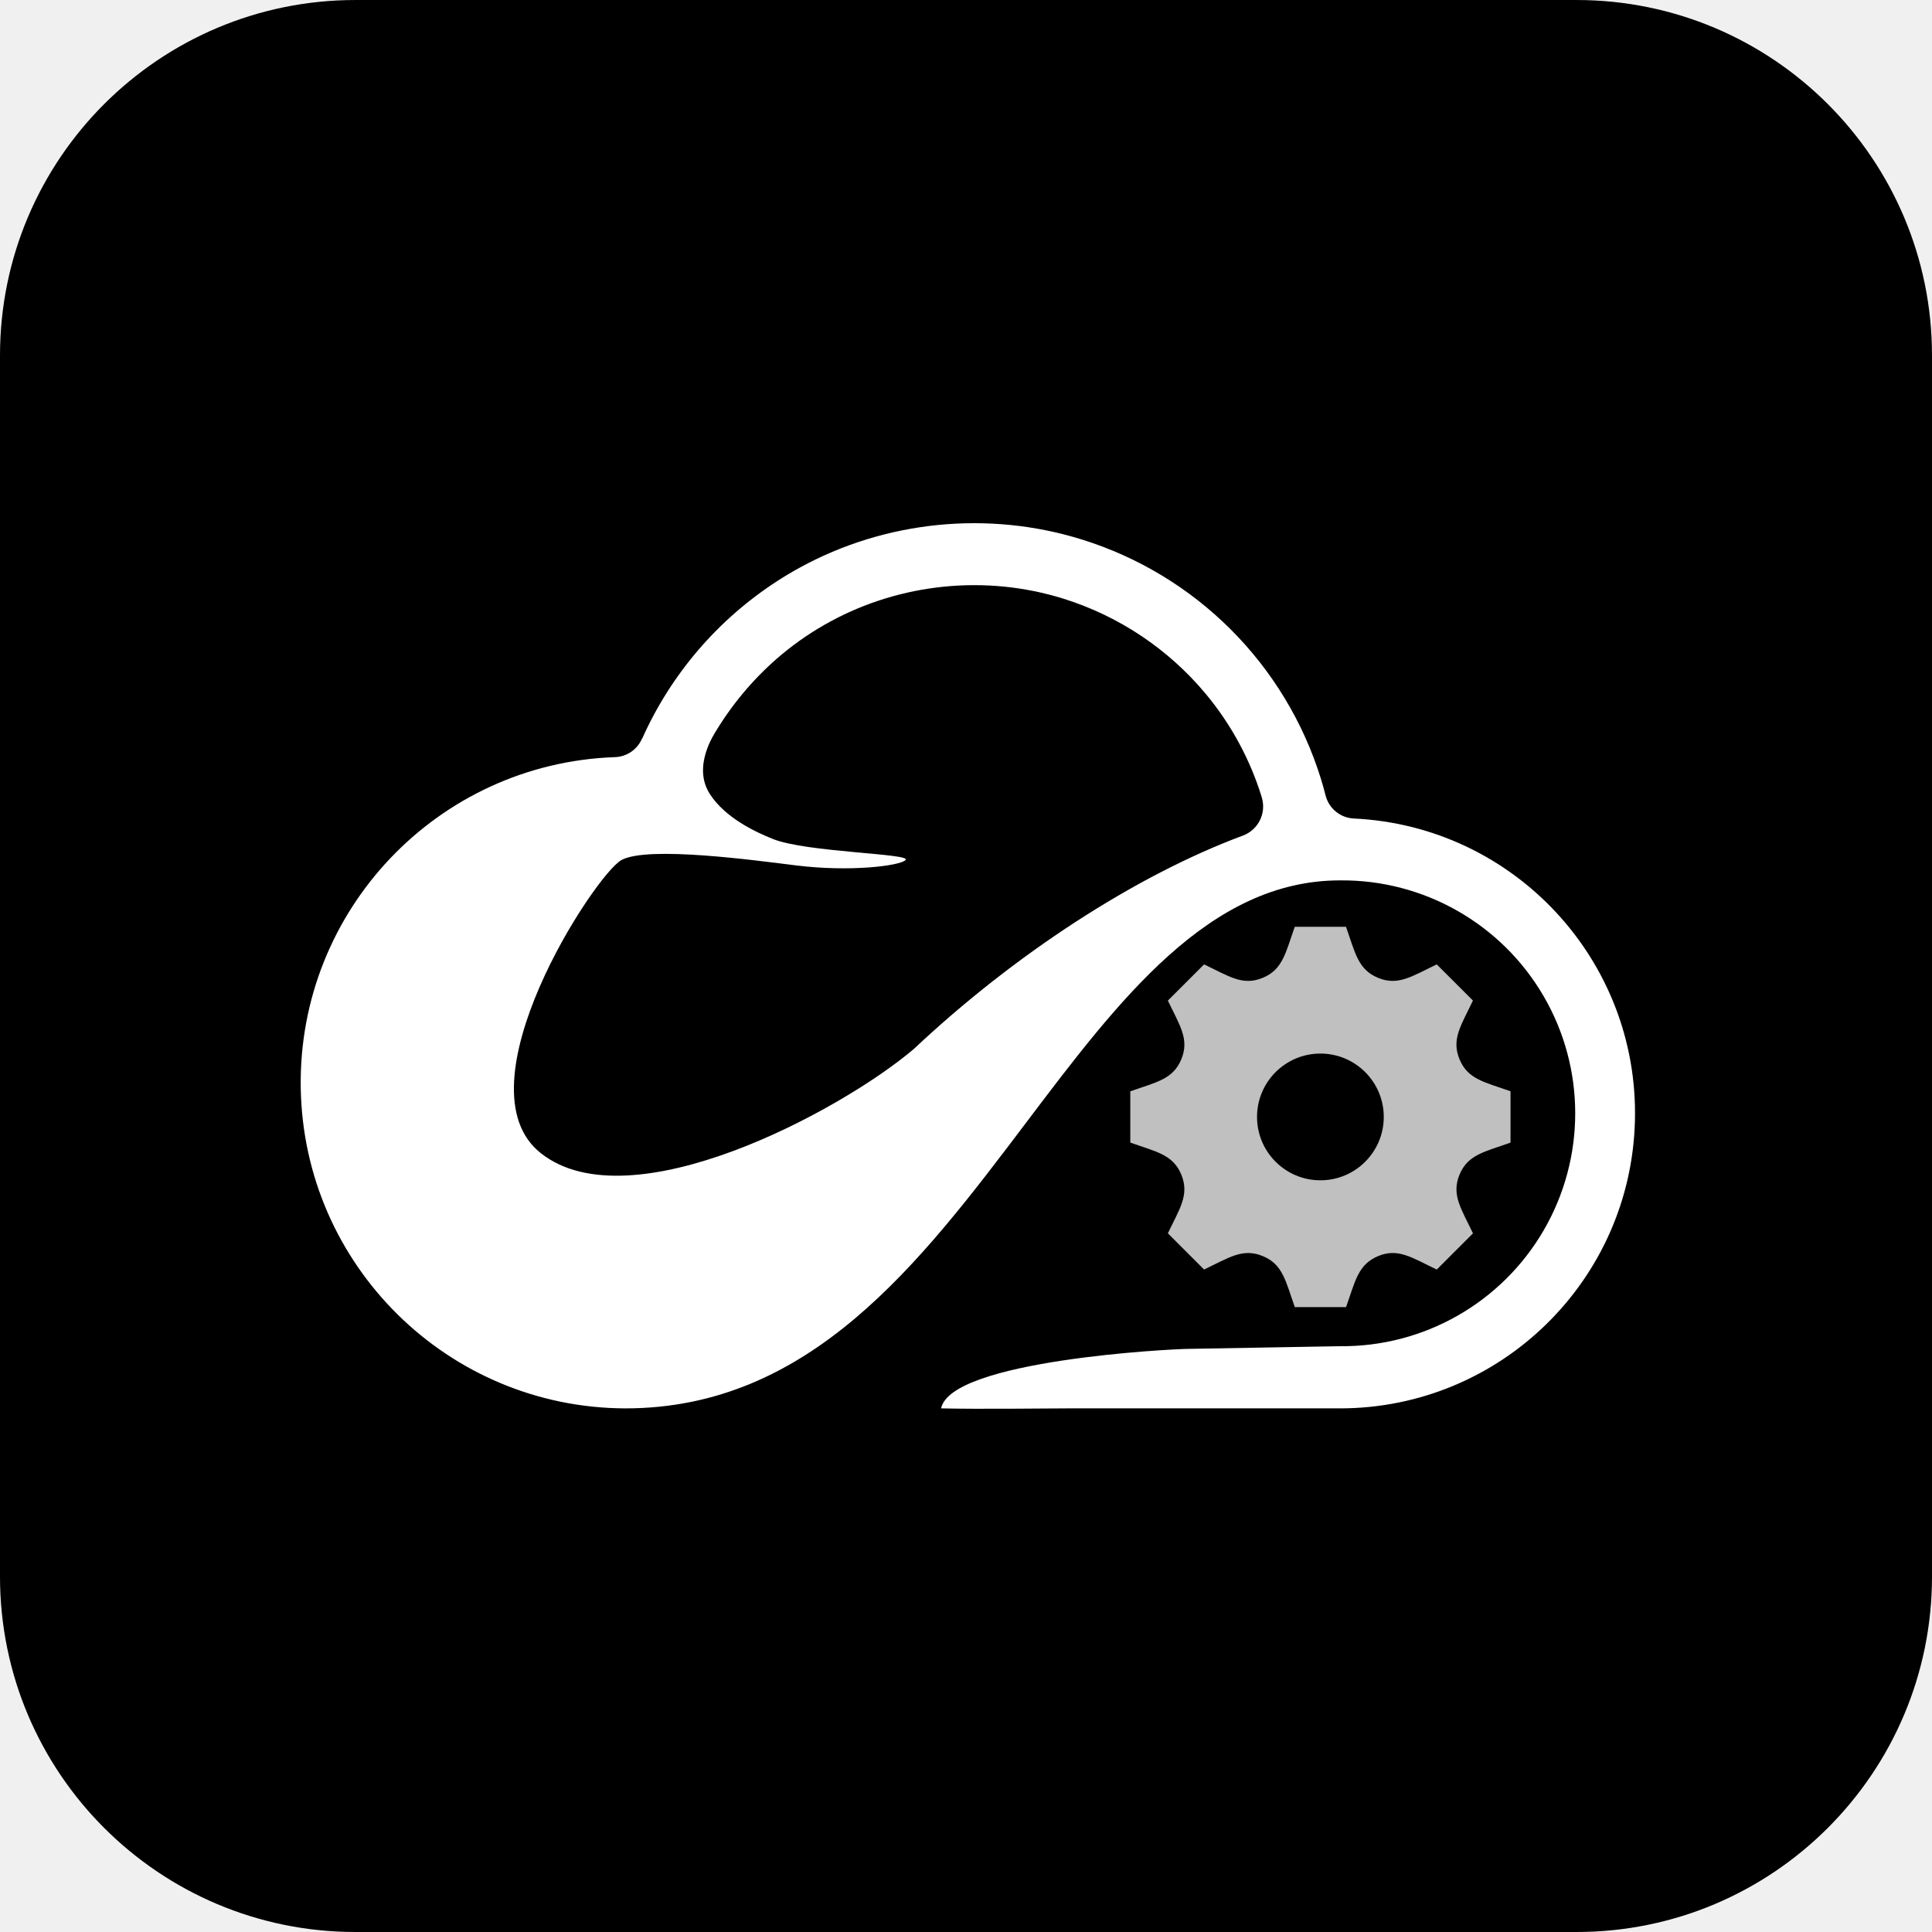
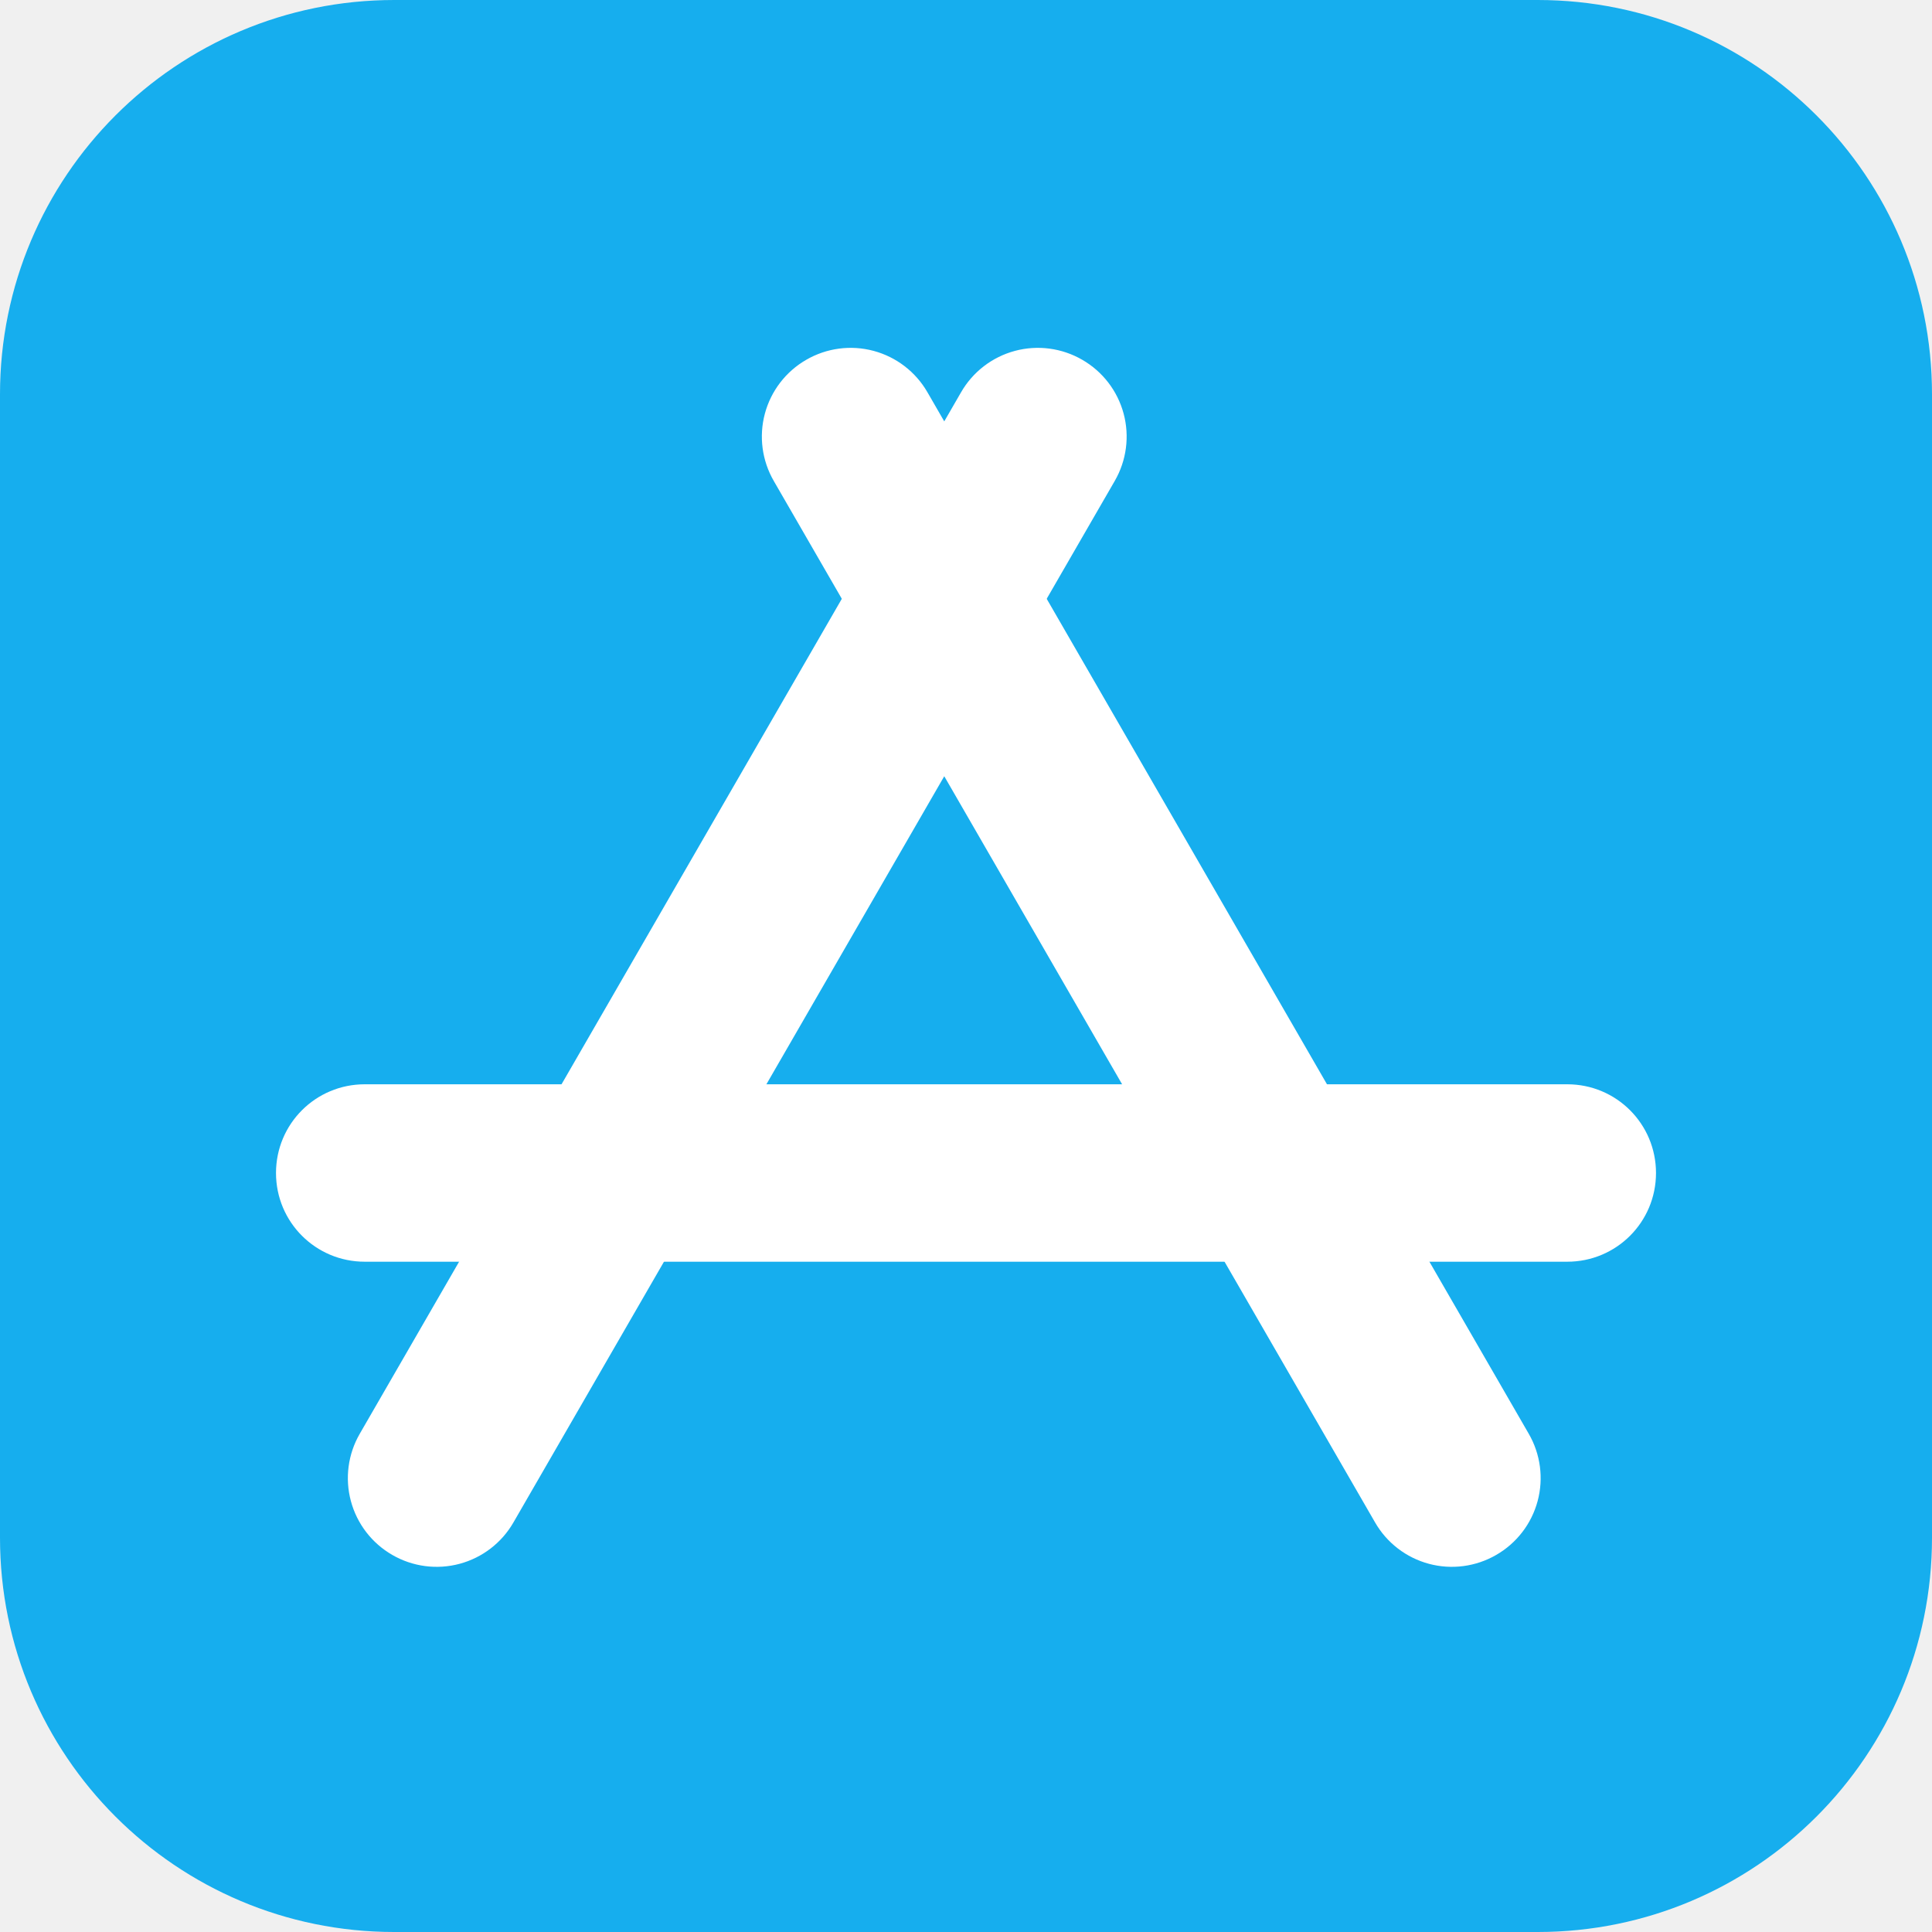
- <svg xmlns="http://www.w3.org/2000/svg" width="96" height="96" viewBox="0 0 169.635 169.633">
-   <path id="Rectangle_8" data-name="Rectangle 8" d="M31.213,0H138.422a31.213,31.213,0,0,1,31.213,31.213V138.422a31.212,31.212,0,0,1-31.212,31.212H31.212A31.212,31.212,0,0,1,0,138.422V31.213A31.213,31.213,0,0,1,31.213,0Z" />
-   <path id="Path_107" data-name="Path 107" d="M422.141,229.769q.482-1.08,1.039-2.117A32.066,32.066,0,0,1,436,214.736a31.654,31.654,0,0,1,5.851-2.472A32.146,32.146,0,0,1,454.467,211a31.566,31.566,0,0,1,6.227,1.258A31.9,31.9,0,0,1,481.745,233.3q.218.707.4,1.43a2.692,2.692,0,0,0,2.512,2.045,25.91,25.91,0,0,1-1.236,51.79h-24c-1.5,0-7.672.079-11.027,0,.853-4.232,20.281-5.226,21.784-5.226l13.238-.233a20.451,20.451,0,1,0,0-40.9c-11.486,0-19.41,10.488-27.529,21.234-9.373,12.405-18.984,25.126-35.225,25.126a28.6,28.6,0,0,1-.936-57.181,2.675,2.675,0,0,0,2.4-1.619Zm54.405,5.143,0-.01a26.253,26.253,0,0,0-4.9-9.052,26.621,26.621,0,0,0-12.549-8.39,26.247,26.247,0,0,0-5.159-1.046,26.691,26.691,0,0,0-10.482,1.051,26.284,26.284,0,0,0-9.052,4.9,27.09,27.09,0,0,0-5.707,6.615c-.208.341-2.19,3.238-.59,5.672,1.363,2.08,3.97,3.3,5.526,3.923,2.944,1.178,12.213,1.272,11.642,1.843-.523.523-4.911,1.054-9.566.48-3.5-.43-13.042-1.754-15.378-.48s-14.485,19.879-7.089,25.737c7.852,6.222,26.365-3.7,32.775-9.163,8.779-8.259,19.413-15.2,28.875-18.72A2.725,2.725,0,0,0,476.546,234.912Z" transform="translate(-365.761 -164.907)" fill="#fff" fill-rule="evenodd" />
-   <path id="iconmonstr-gear-1" d="M33.385,18.94v-4.5c-2.3-.817-3.747-1.046-4.478-2.809h0c-.733-1.768.139-2.968,1.178-5.157L26.907,3.3c-2.171,1.032-3.384,1.913-5.157,1.178h0c-1.765-.732-2-2.192-2.809-4.478h-4.5c-.81,2.274-1.042,3.745-2.809,4.478h0C9.867,5.212,8.669,4.341,6.478,3.3L3.3,6.478c1.036,2.181,1.913,3.386,1.178,5.157s-2.2,2-4.478,2.81v4.5c2.27.807,3.745,1.042,4.478,2.809.737,1.783-.159,3.013-1.178,5.157l3.179,3.18c2.173-1.034,3.386-1.913,5.157-1.178h0c1.767.732,2,2.2,2.809,4.478h4.5c.81-2.276,1.043-3.742,2.82-4.482h0c1.755-.729,2.949.14,5.144,1.184l3.179-3.18c-1.035-2.174-1.913-3.384-1.18-5.155s2.209-2,4.481-2.811ZM16.692,22.257a5.564,5.564,0,1,1,5.564-5.564A5.564,5.564,0,0,1,16.692,22.257Z" transform="translate(99.243 81.376)" fill="#fff" opacity="0.753" />
+ <svg xmlns="http://www.w3.org/2000/svg" class="icon" style="width: 64px;height: 64px;" viewBox="0 0 1024 1024" version="1.1">
+   <path d="M208.98 1024h606.041c115.461 0 208.98-93.518 208.98-208.98V208.98C1024 93.518 930.482 0 815.02 0H208.98C93.518 0 0 93.518 0 208.98v606.041c0 115.461 93.518 208.98 208.98 208.98z" fill="#16AEEE" />
+   <path d="M193.306 668.735h637.388c26.018 0 47.02-21.002 47.02-47.02S856.712 574.694 830.694 574.694h-637.388c-26.018 0-47.02 21.002-47.02 47.02s21.002 47.02 47.02 47.02z" fill="#FFFFFF" />
+   <path d="M810.256 759.902l-318.694-551.999a46.958 46.958 0 0 0-64.23-17.209 46.958 46.958 0 0 0-17.209 64.23l318.694 551.999a46.958 46.958 0 0 0 64.23 17.209 46.958 46.958 0 0 0 17.209-64.23z" fill="#FFFFFF" />
+   <path d="M190.694 759.902l318.694-551.999a46.958 46.958 0 0 1 64.23-17.209 46.958 46.958 0 0 1 17.209 64.23l-318.694 551.999a46.958 46.958 0 0 1-64.23 17.209 46.958 46.958 0 0 1-17.209-64.23z" fill="#FFFFFF" />
</svg>
